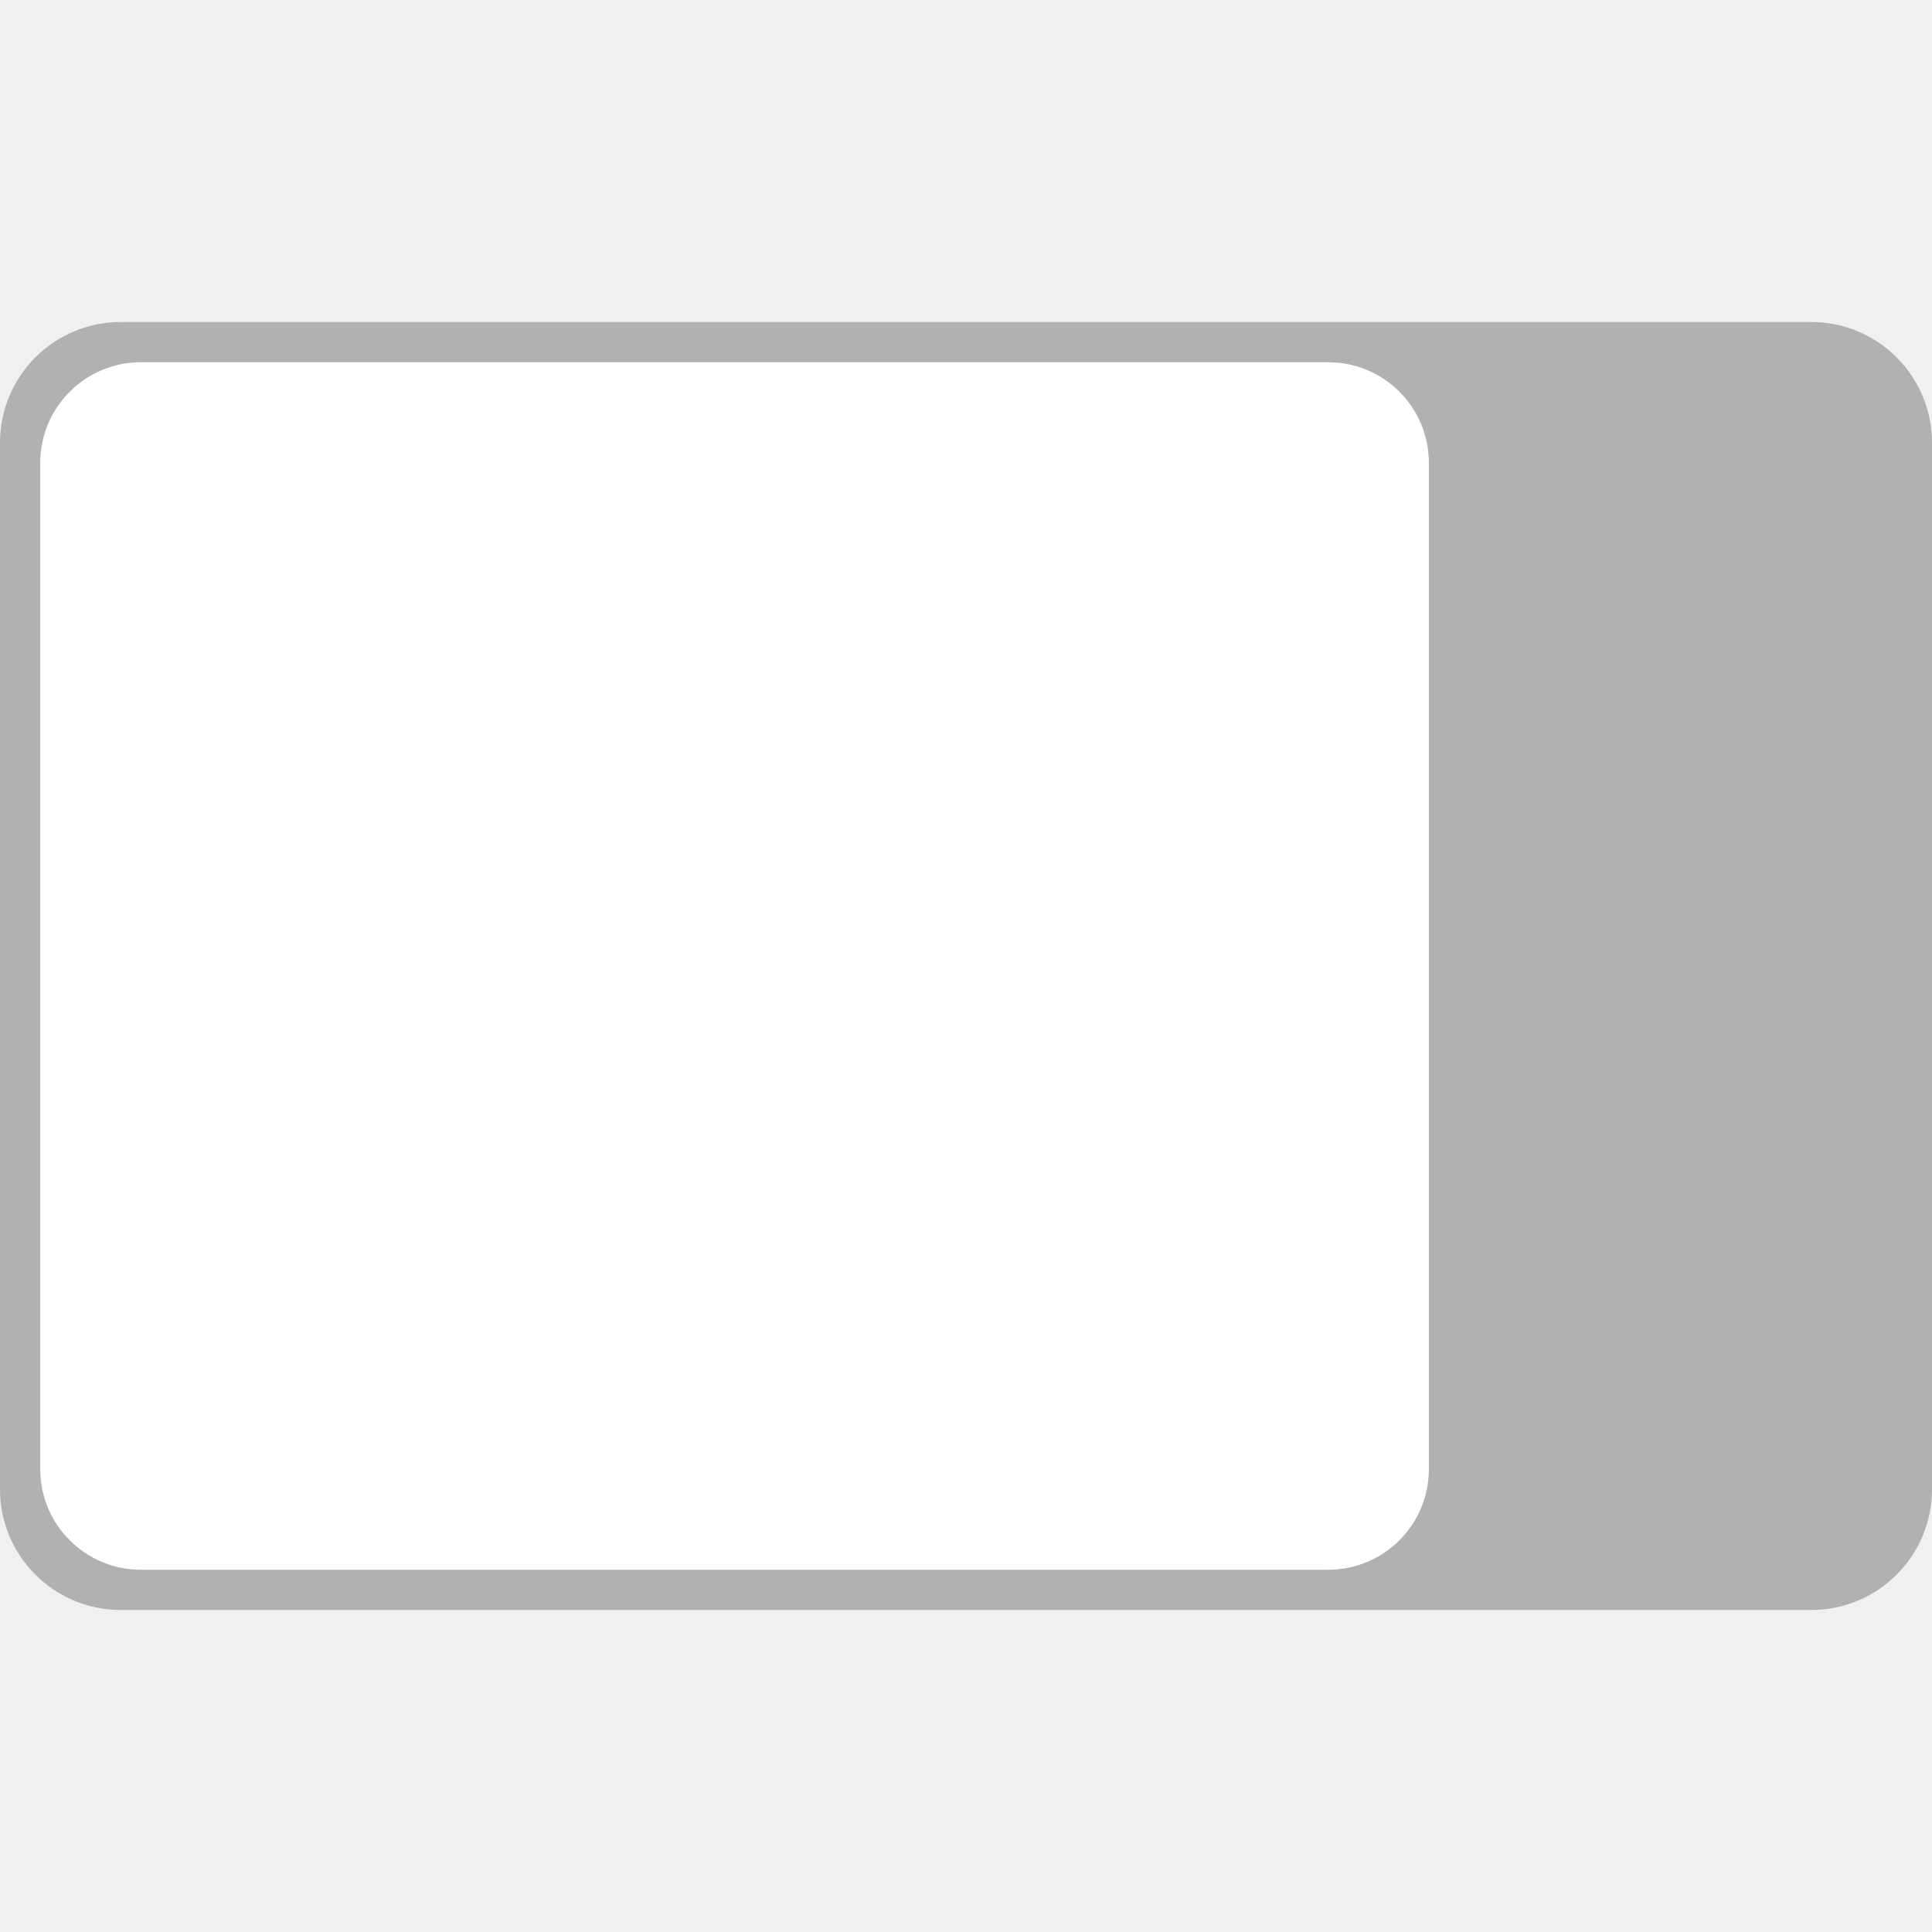
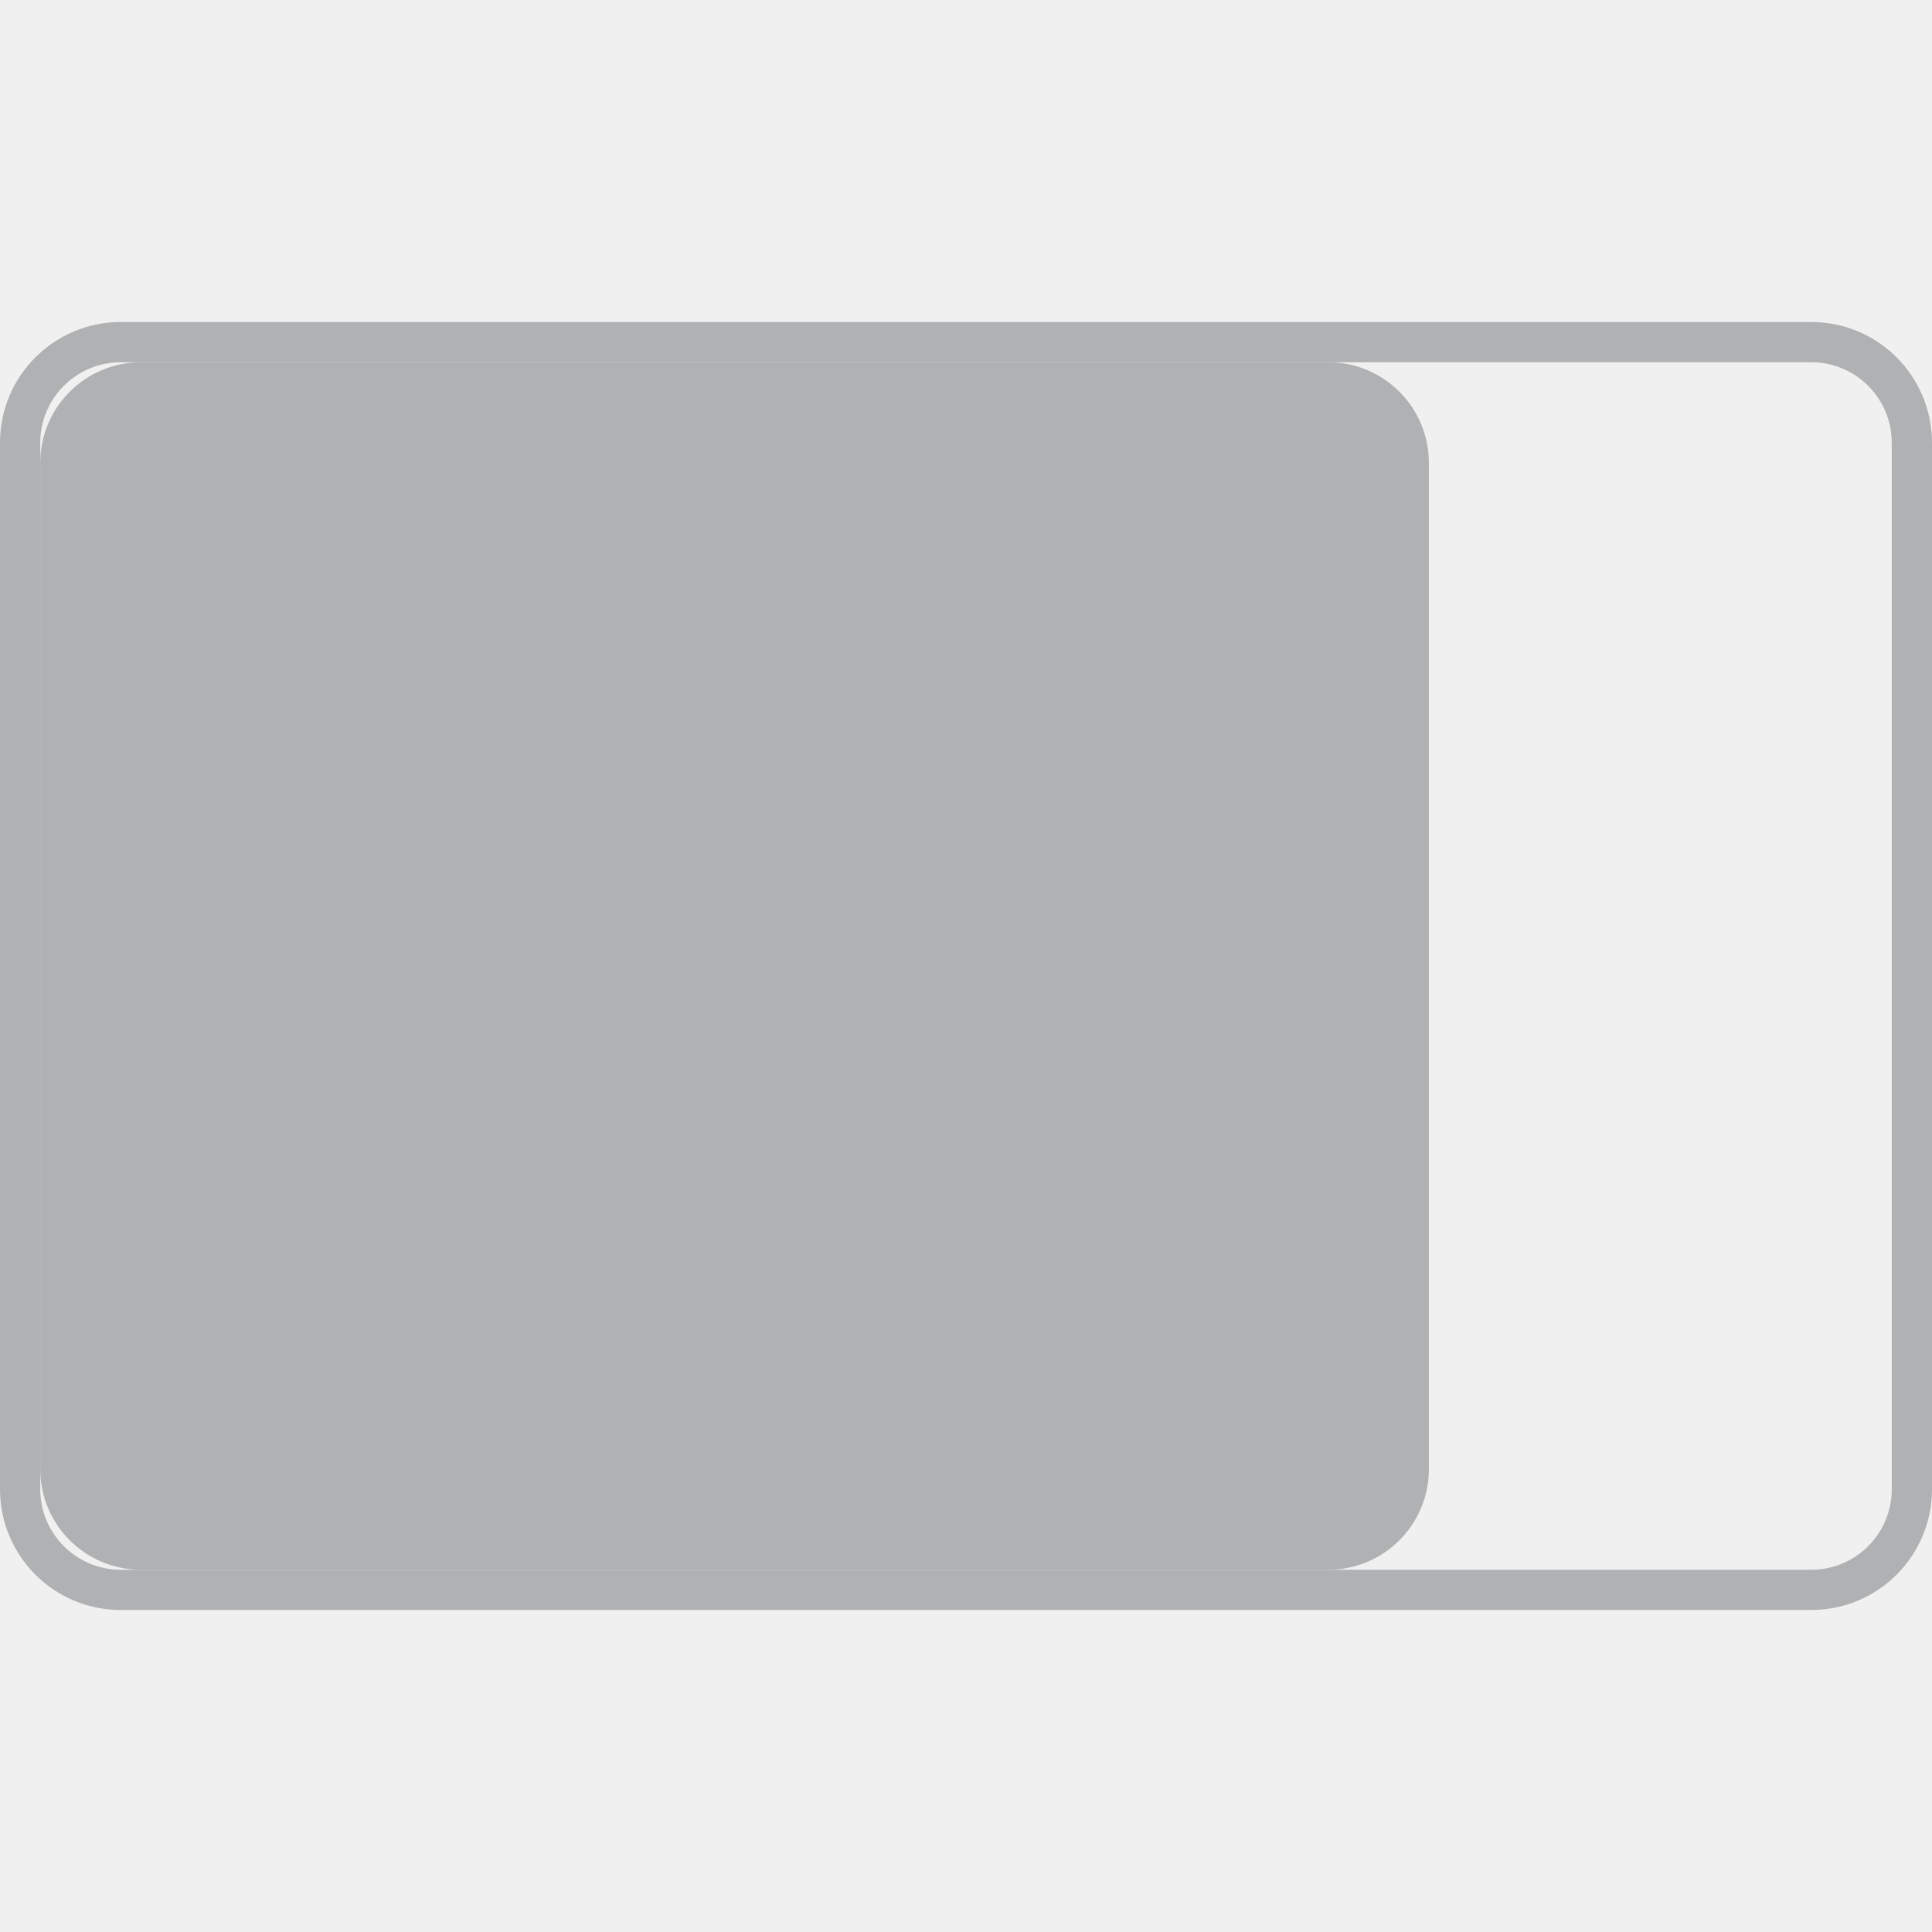
<svg xmlns="http://www.w3.org/2000/svg" version="1.0" width="16" height="16" viewBox="0 0 192 128">
-   <rect id="screen" stroke="#AFB1B3" stroke-width="4" fill="#AFB1B3" x="2" y="2" rx="10" width="188" height="124" />
-   <rect id="first-three-fourths" x="4" y="4" width="138" height="120" rx="10" fill="white" />
+   <rect id="screen" stroke="#AFB1B3" stroke-width="4" fill="none" x="2" y="2" rx="10" width="188" height="124" />
+   <rect id="first-three-fourths" x="4" y="4" width="138" height="120" rx="10" fill="#AFB1B3" />
</svg>
